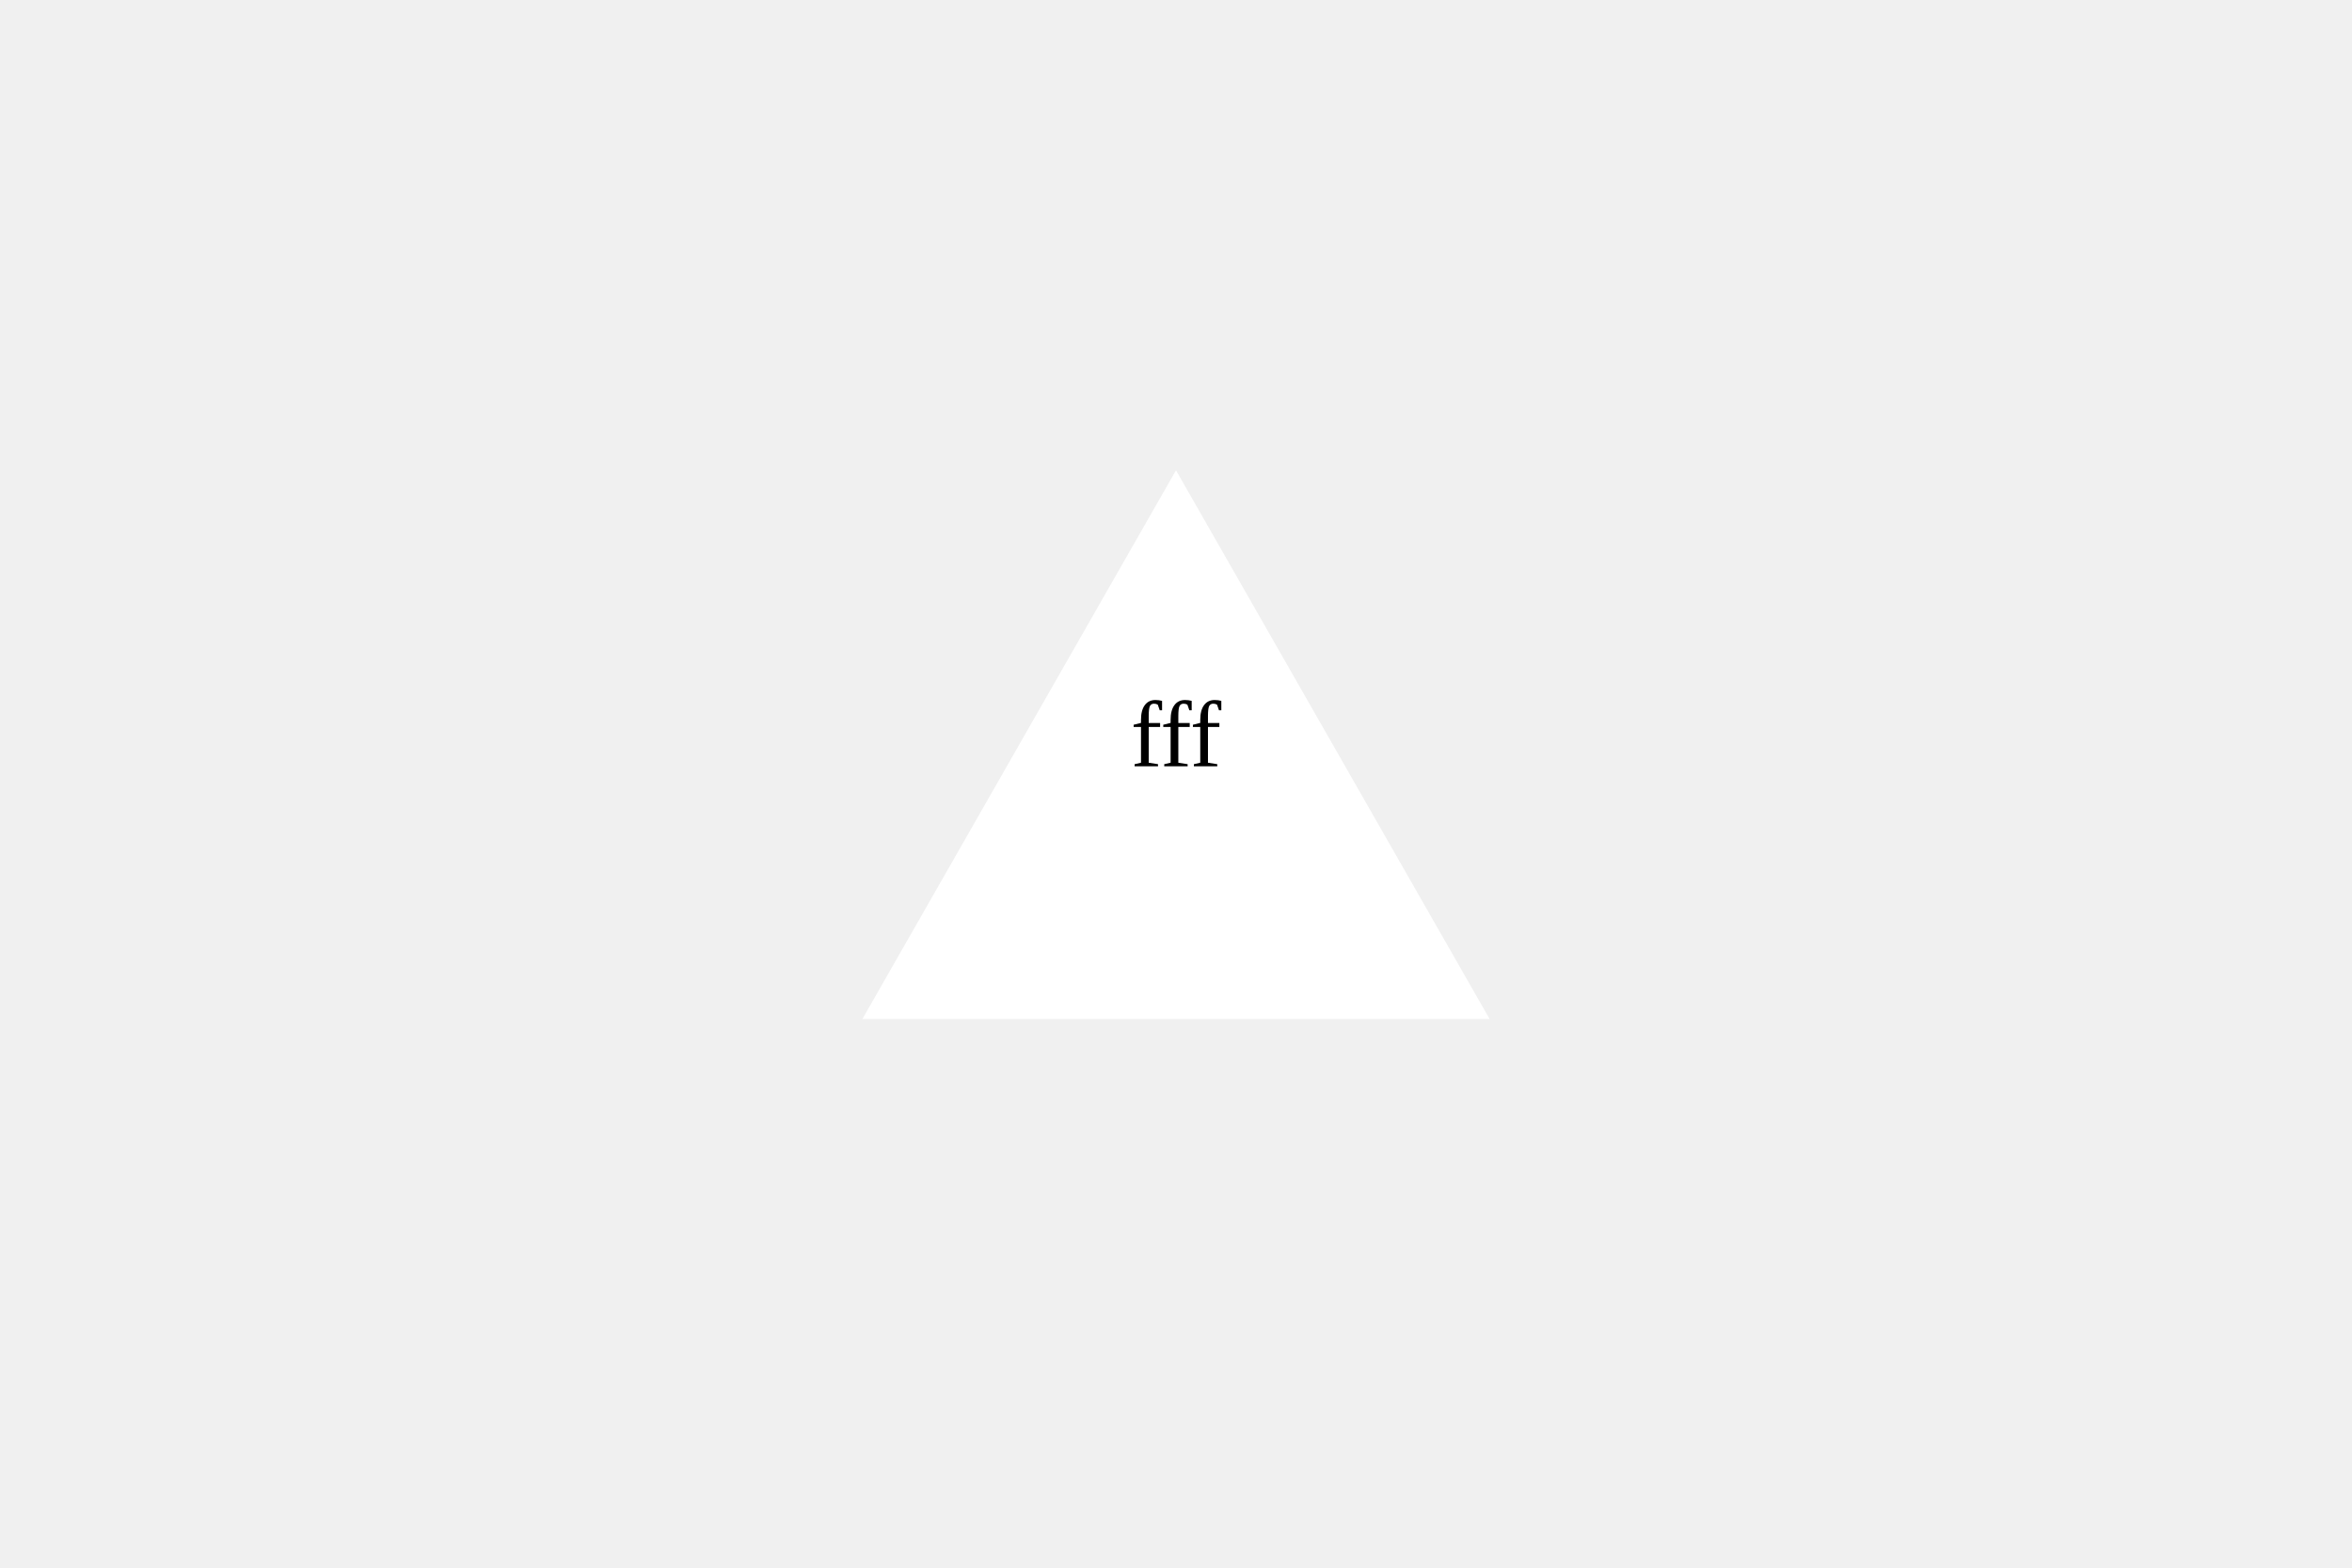
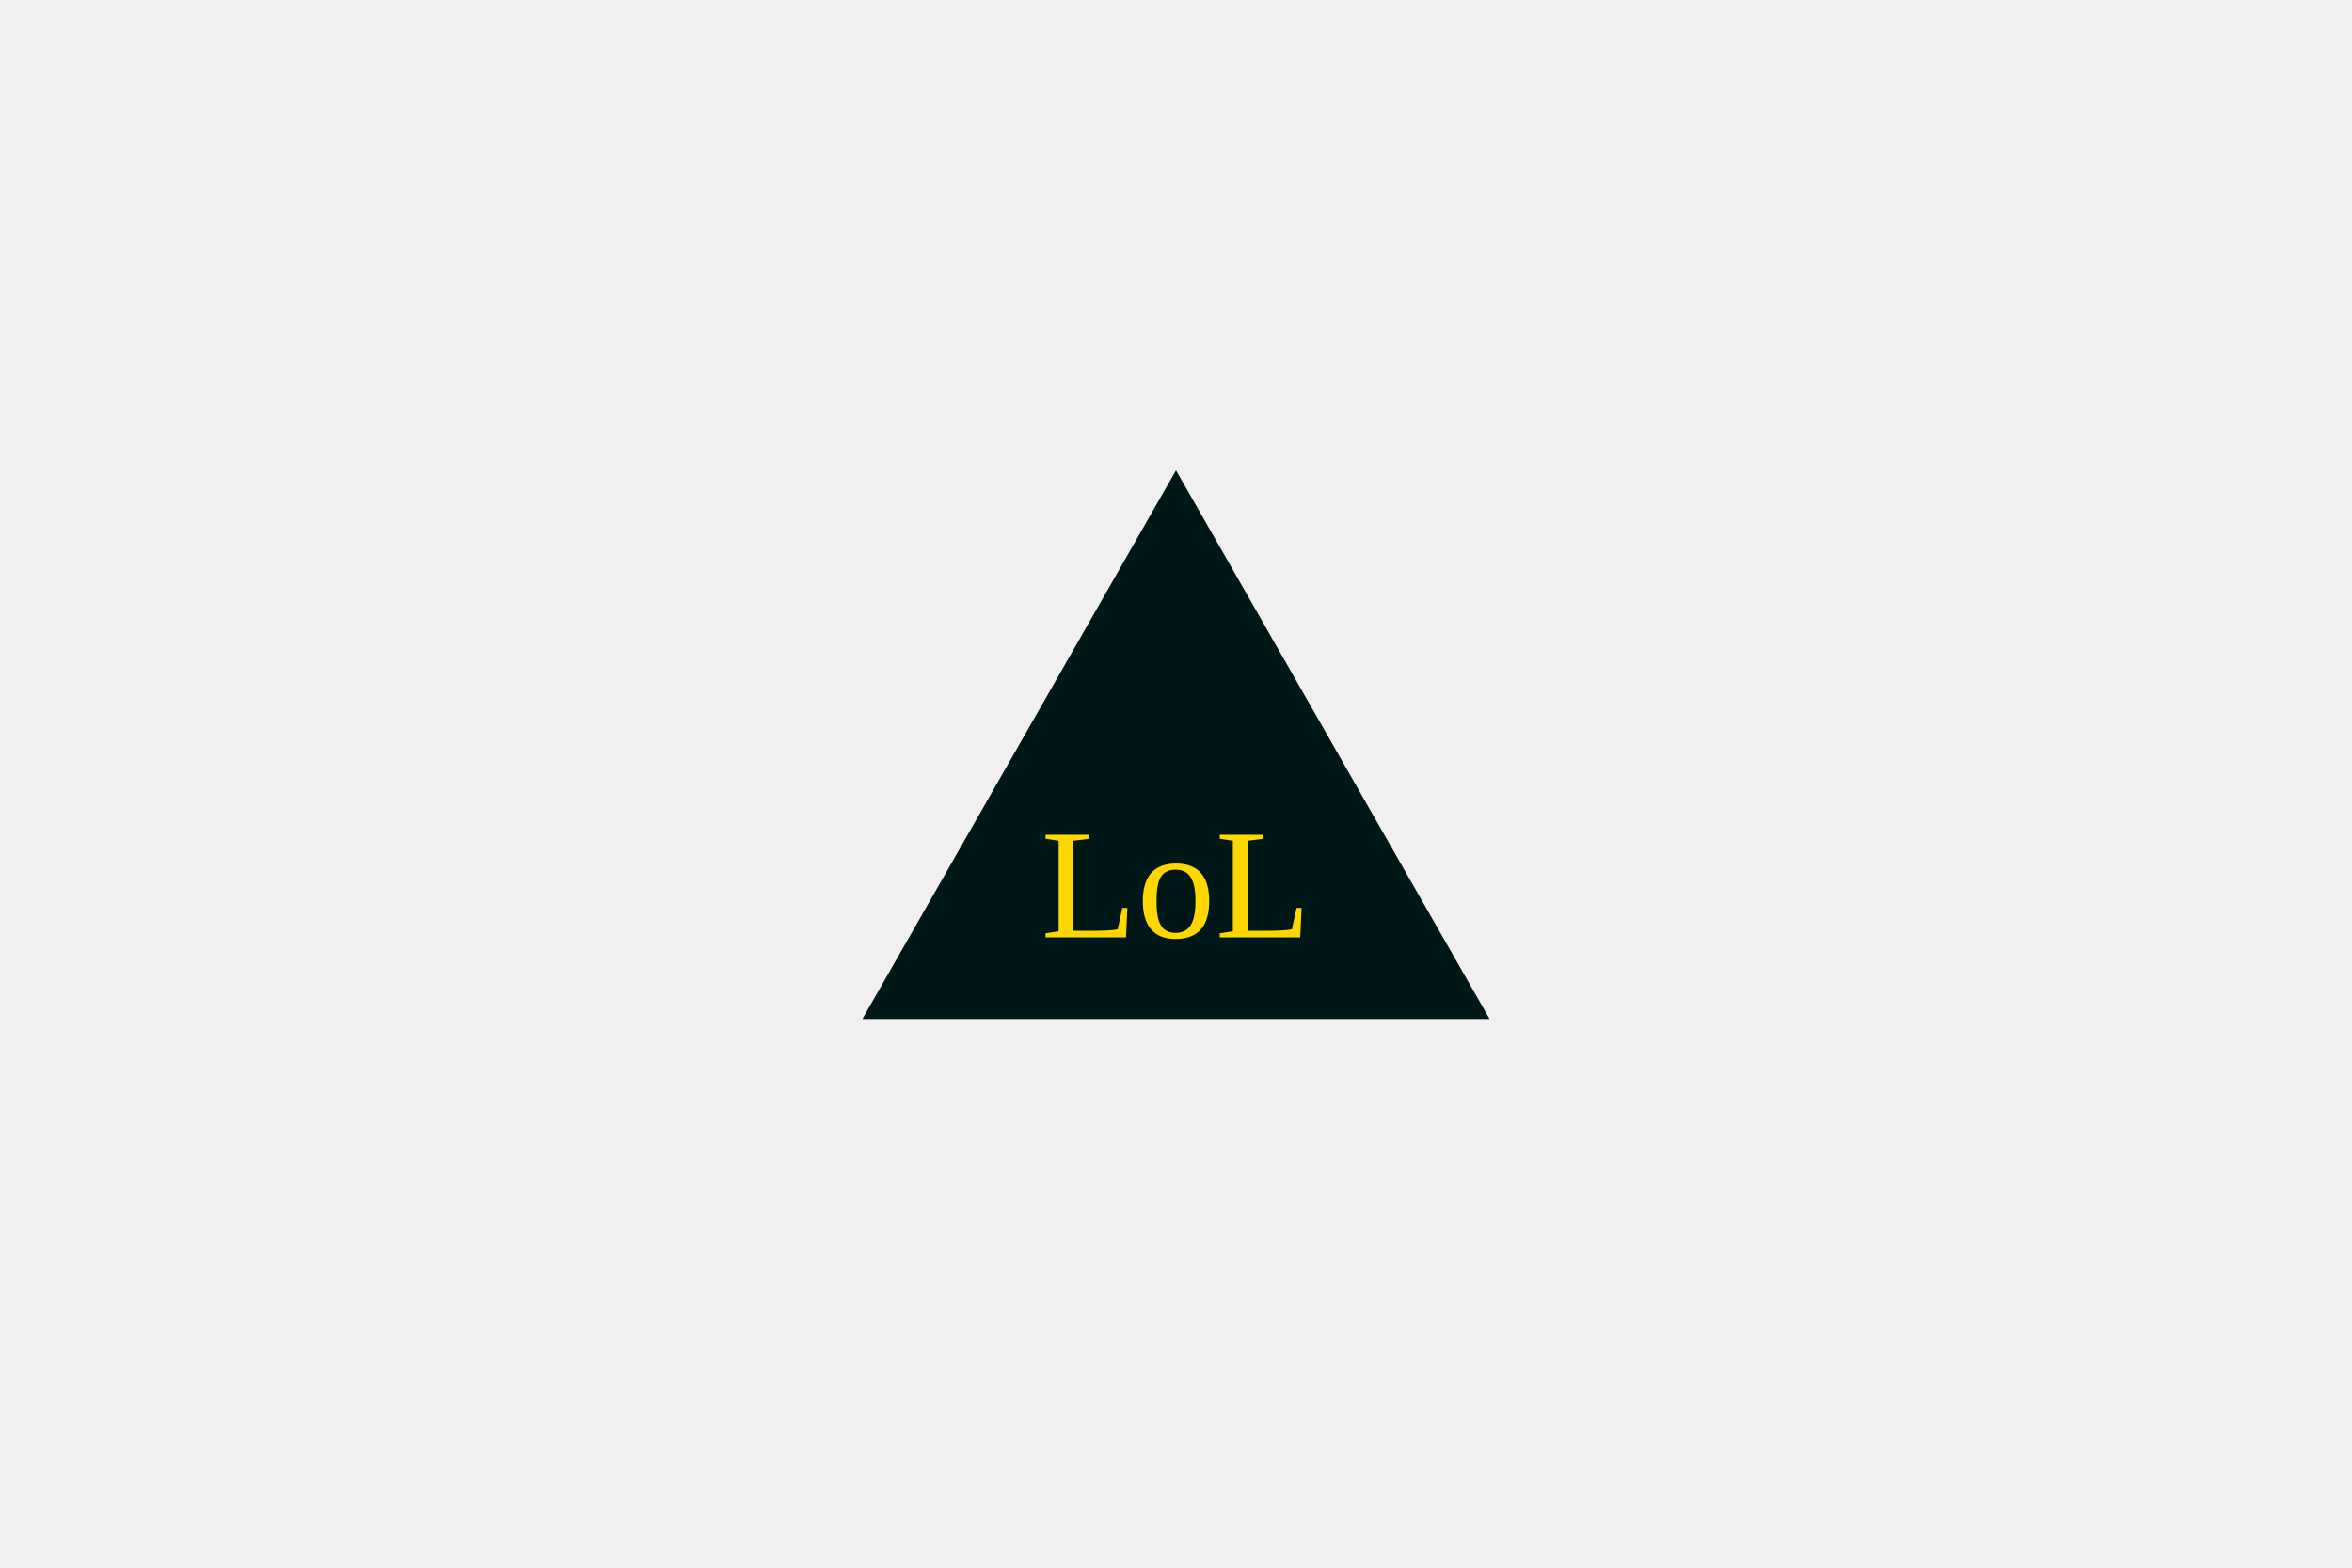
<svg width="300" height="200">
-   <polygon points="110,130 190,130 150,60" fill="#ffffff" />
-   <text x="150" y="95" fill="#oooooo" text-anchor="middle" dominant-baseline="middle" alignment-baseline="middle">fff</text>
+   <polygon points="110,130 190,130 150,60" fill="#001717" />
+   <text x="150" y="115" fill="#ffd700" text-anchor="middle" dominant-baseline="middle" alignment-baseline="middle" font-size="20px">LoL</text>
</svg>
